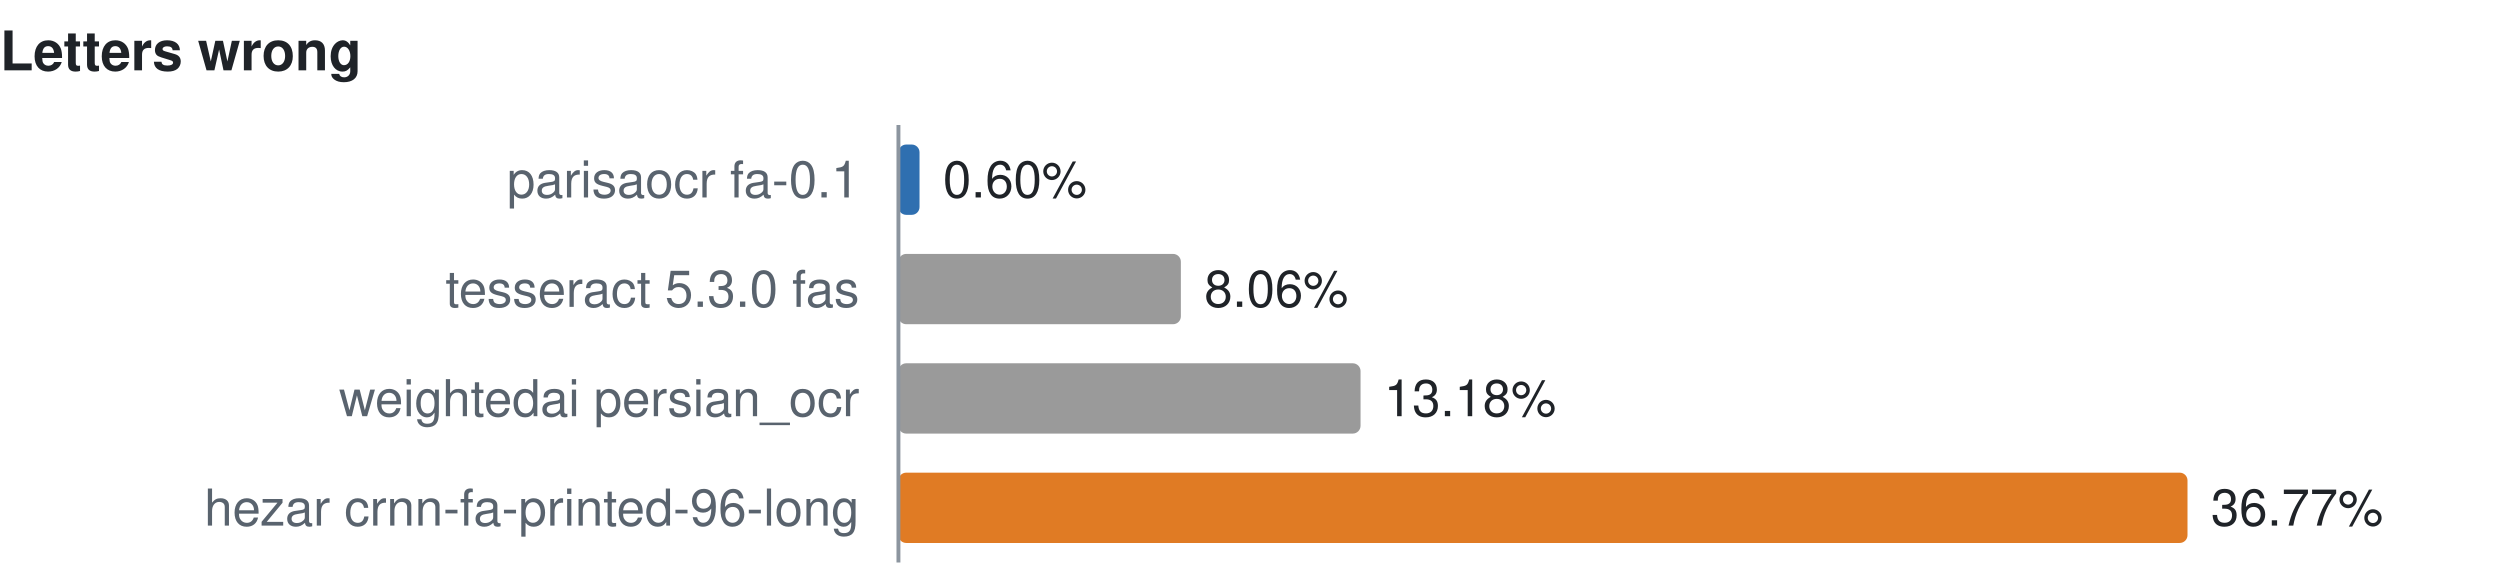
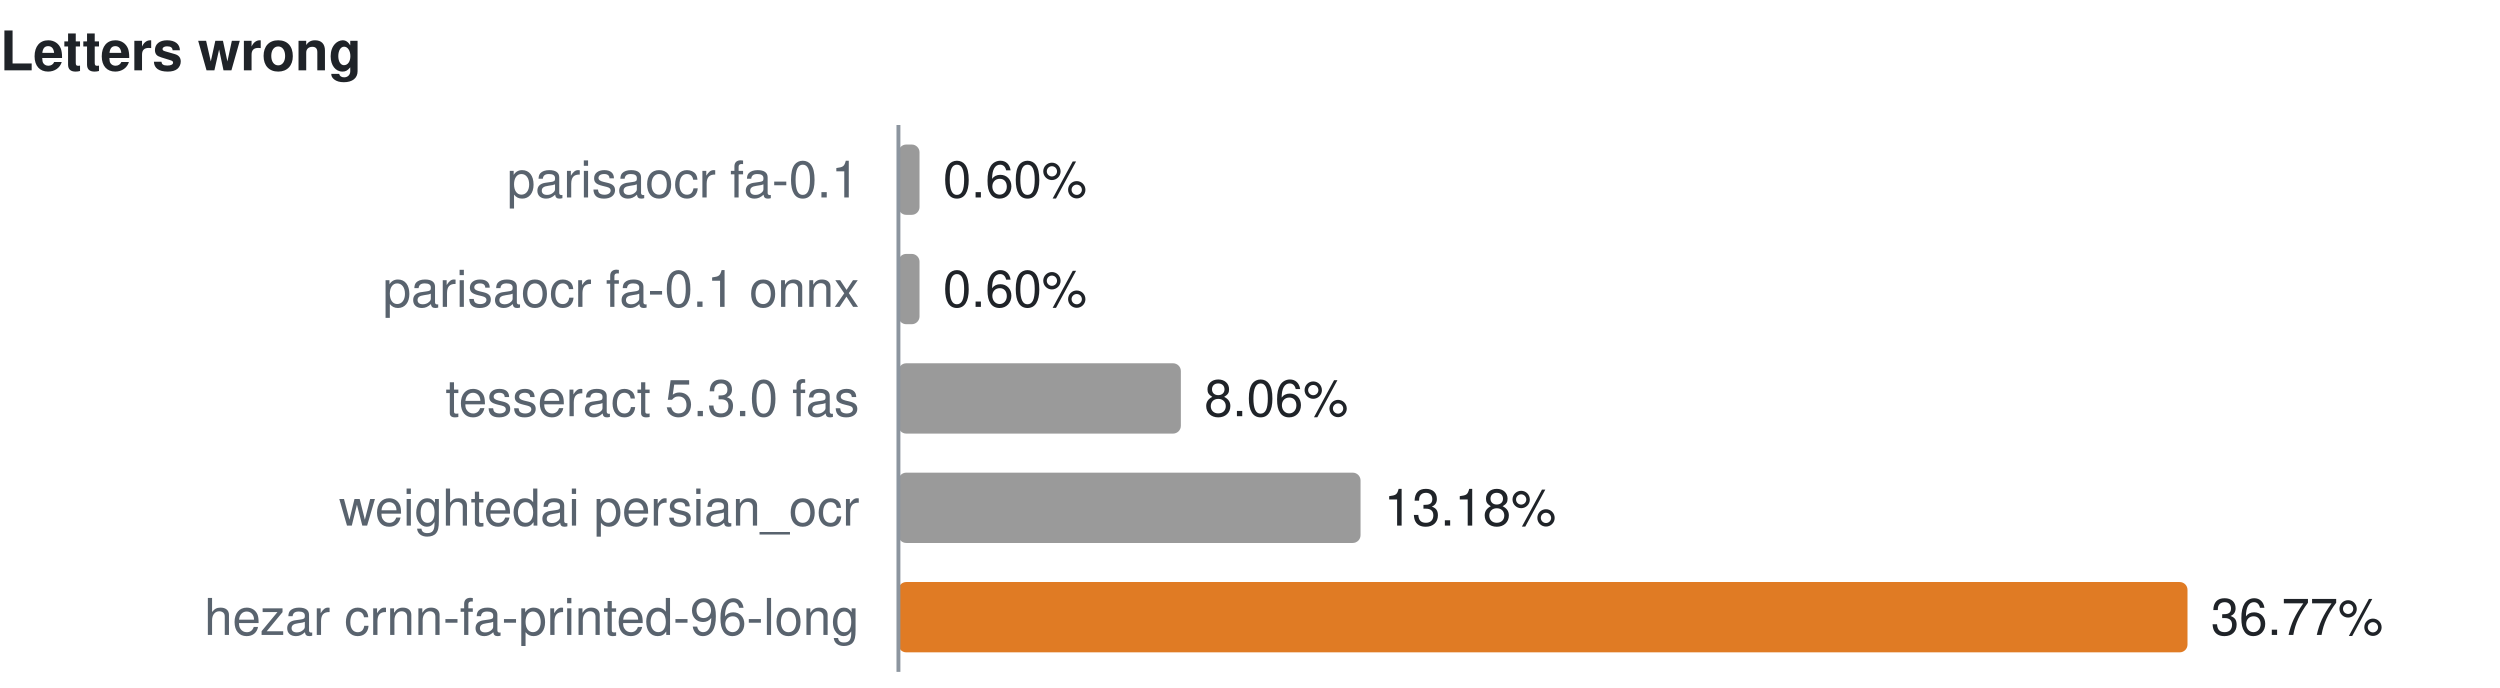
- <svg xmlns="http://www.w3.org/2000/svg" width="640" height="148" font-family="-apple-system, Segoe UI, Helvetica, Arial, sans-serif" font-size="13">
+ <svg xmlns="http://www.w3.org/2000/svg" width="640" height="176" font-family="-apple-system, Segoe UI, Helvetica, Arial, sans-serif" font-size="13">
  <style>text { fill: #1f2328 } .label { fill: #59636e } @media (prefers-color-scheme: dark) { text { fill: #e6edf3 } .label { fill: #9198a1 } }</style>
  <text x="0" y="18" font-size="14" font-weight="600">Letters wrong</text>
  <text class="label" x="220" y="46.0" dy="0.35em" text-anchor="end">parisaocr fa-0.1</text>
-   <rect x="230" y="37" width="5.4" height="18" rx="2" fill="#2f6fb0" />
+   <rect x="230" y="37" width="5.4" height="18" rx="2" fill="#9a9a9a" />
  <text x="241.4" y="46.0" dy="0.35em">0.60%</text>
-   <text class="label" x="220" y="74.0" dy="0.35em" text-anchor="end">tesseract 5.3.0 fas</text>
-   <rect x="230" y="65" width="72.3" height="18" rx="2" fill="#9a9a9a" />
-   <text x="308.3" y="74.0" dy="0.35em">8.06%</text>
-   <text class="label" x="220" y="102.0" dy="0.35em" text-anchor="end">weightedai persian_ocr</text>
-   <rect x="230" y="93" width="118.3" height="18" rx="2" fill="#9a9a9a" />
-   <text x="354.3" y="102.0" dy="0.35em">13.18%</text>
-   <text class="label" x="220" y="130.0" dy="0.35em" text-anchor="end">hezar crnn-fa-printed-96-long</text>
-   <rect x="230" y="121" width="330.0" height="18" rx="2" fill="#e07b24" />
-   <text x="566.0" y="130.0" dy="0.35em">36.77%</text>
-   <line x1="230" x2="230" y1="32" y2="144" stroke="#8c959f" />
+   <text class="label" x="220" y="74.0" dy="0.35em" text-anchor="end">parisaocr fa-0.1 onnx</text>
+   <rect x="230" y="65" width="5.4" height="18" rx="2" fill="#9a9a9a" />
+   <text x="241.4" y="74.0" dy="0.35em">0.60%</text>
+   <text class="label" x="220" y="102.0" dy="0.35em" text-anchor="end">tesseract 5.3.0 fas</text>
+   <rect x="230" y="93" width="72.3" height="18" rx="2" fill="#9a9a9a" />
+   <text x="308.3" y="102.0" dy="0.35em">8.06%</text>
+   <text class="label" x="220" y="130.0" dy="0.35em" text-anchor="end">weightedai persian_ocr</text>
+   <rect x="230" y="121" width="118.3" height="18" rx="2" fill="#9a9a9a" />
+   <text x="354.3" y="130.0" dy="0.35em">13.18%</text>
+   <text class="label" x="220" y="158.0" dy="0.35em" text-anchor="end">hezar crnn-fa-printed-96-long</text>
+   <rect x="230" y="149" width="330.0" height="18" rx="2" fill="#e07b24" />
+   <text x="566.0" y="158.0" dy="0.35em">36.77%</text>
+   <line x1="230" x2="230" y1="32" y2="172" stroke="#8c959f" />
</svg>
